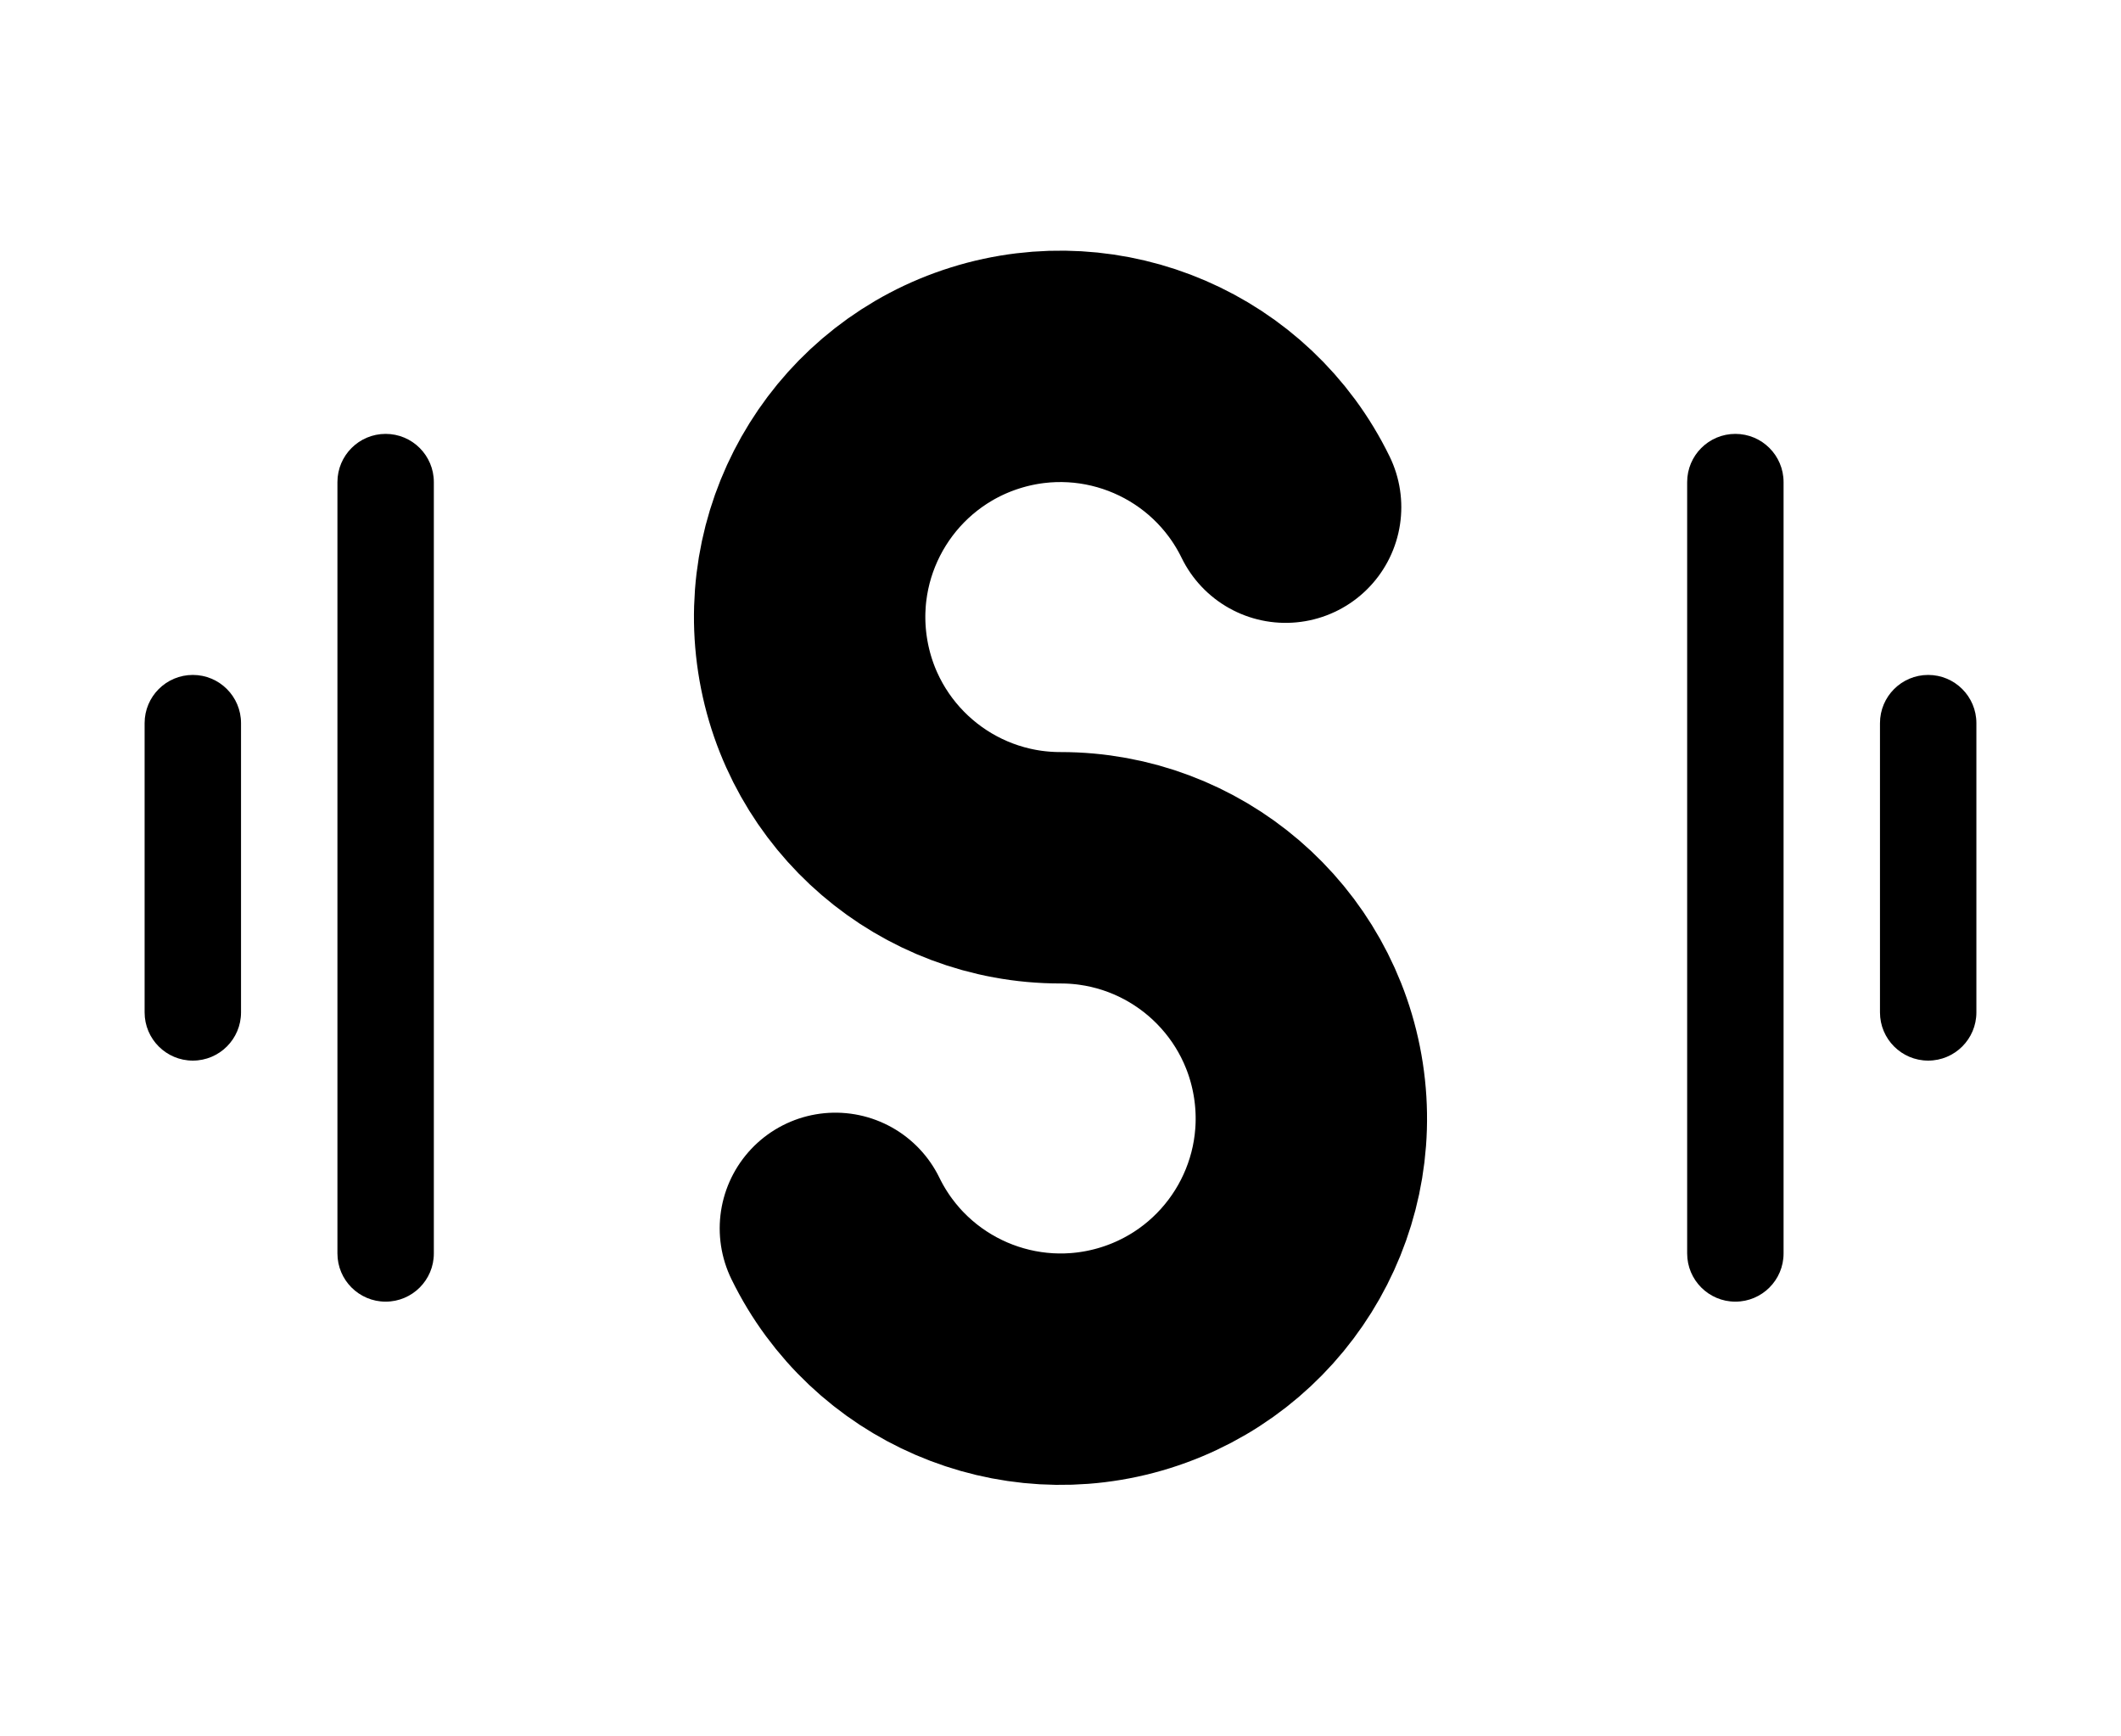
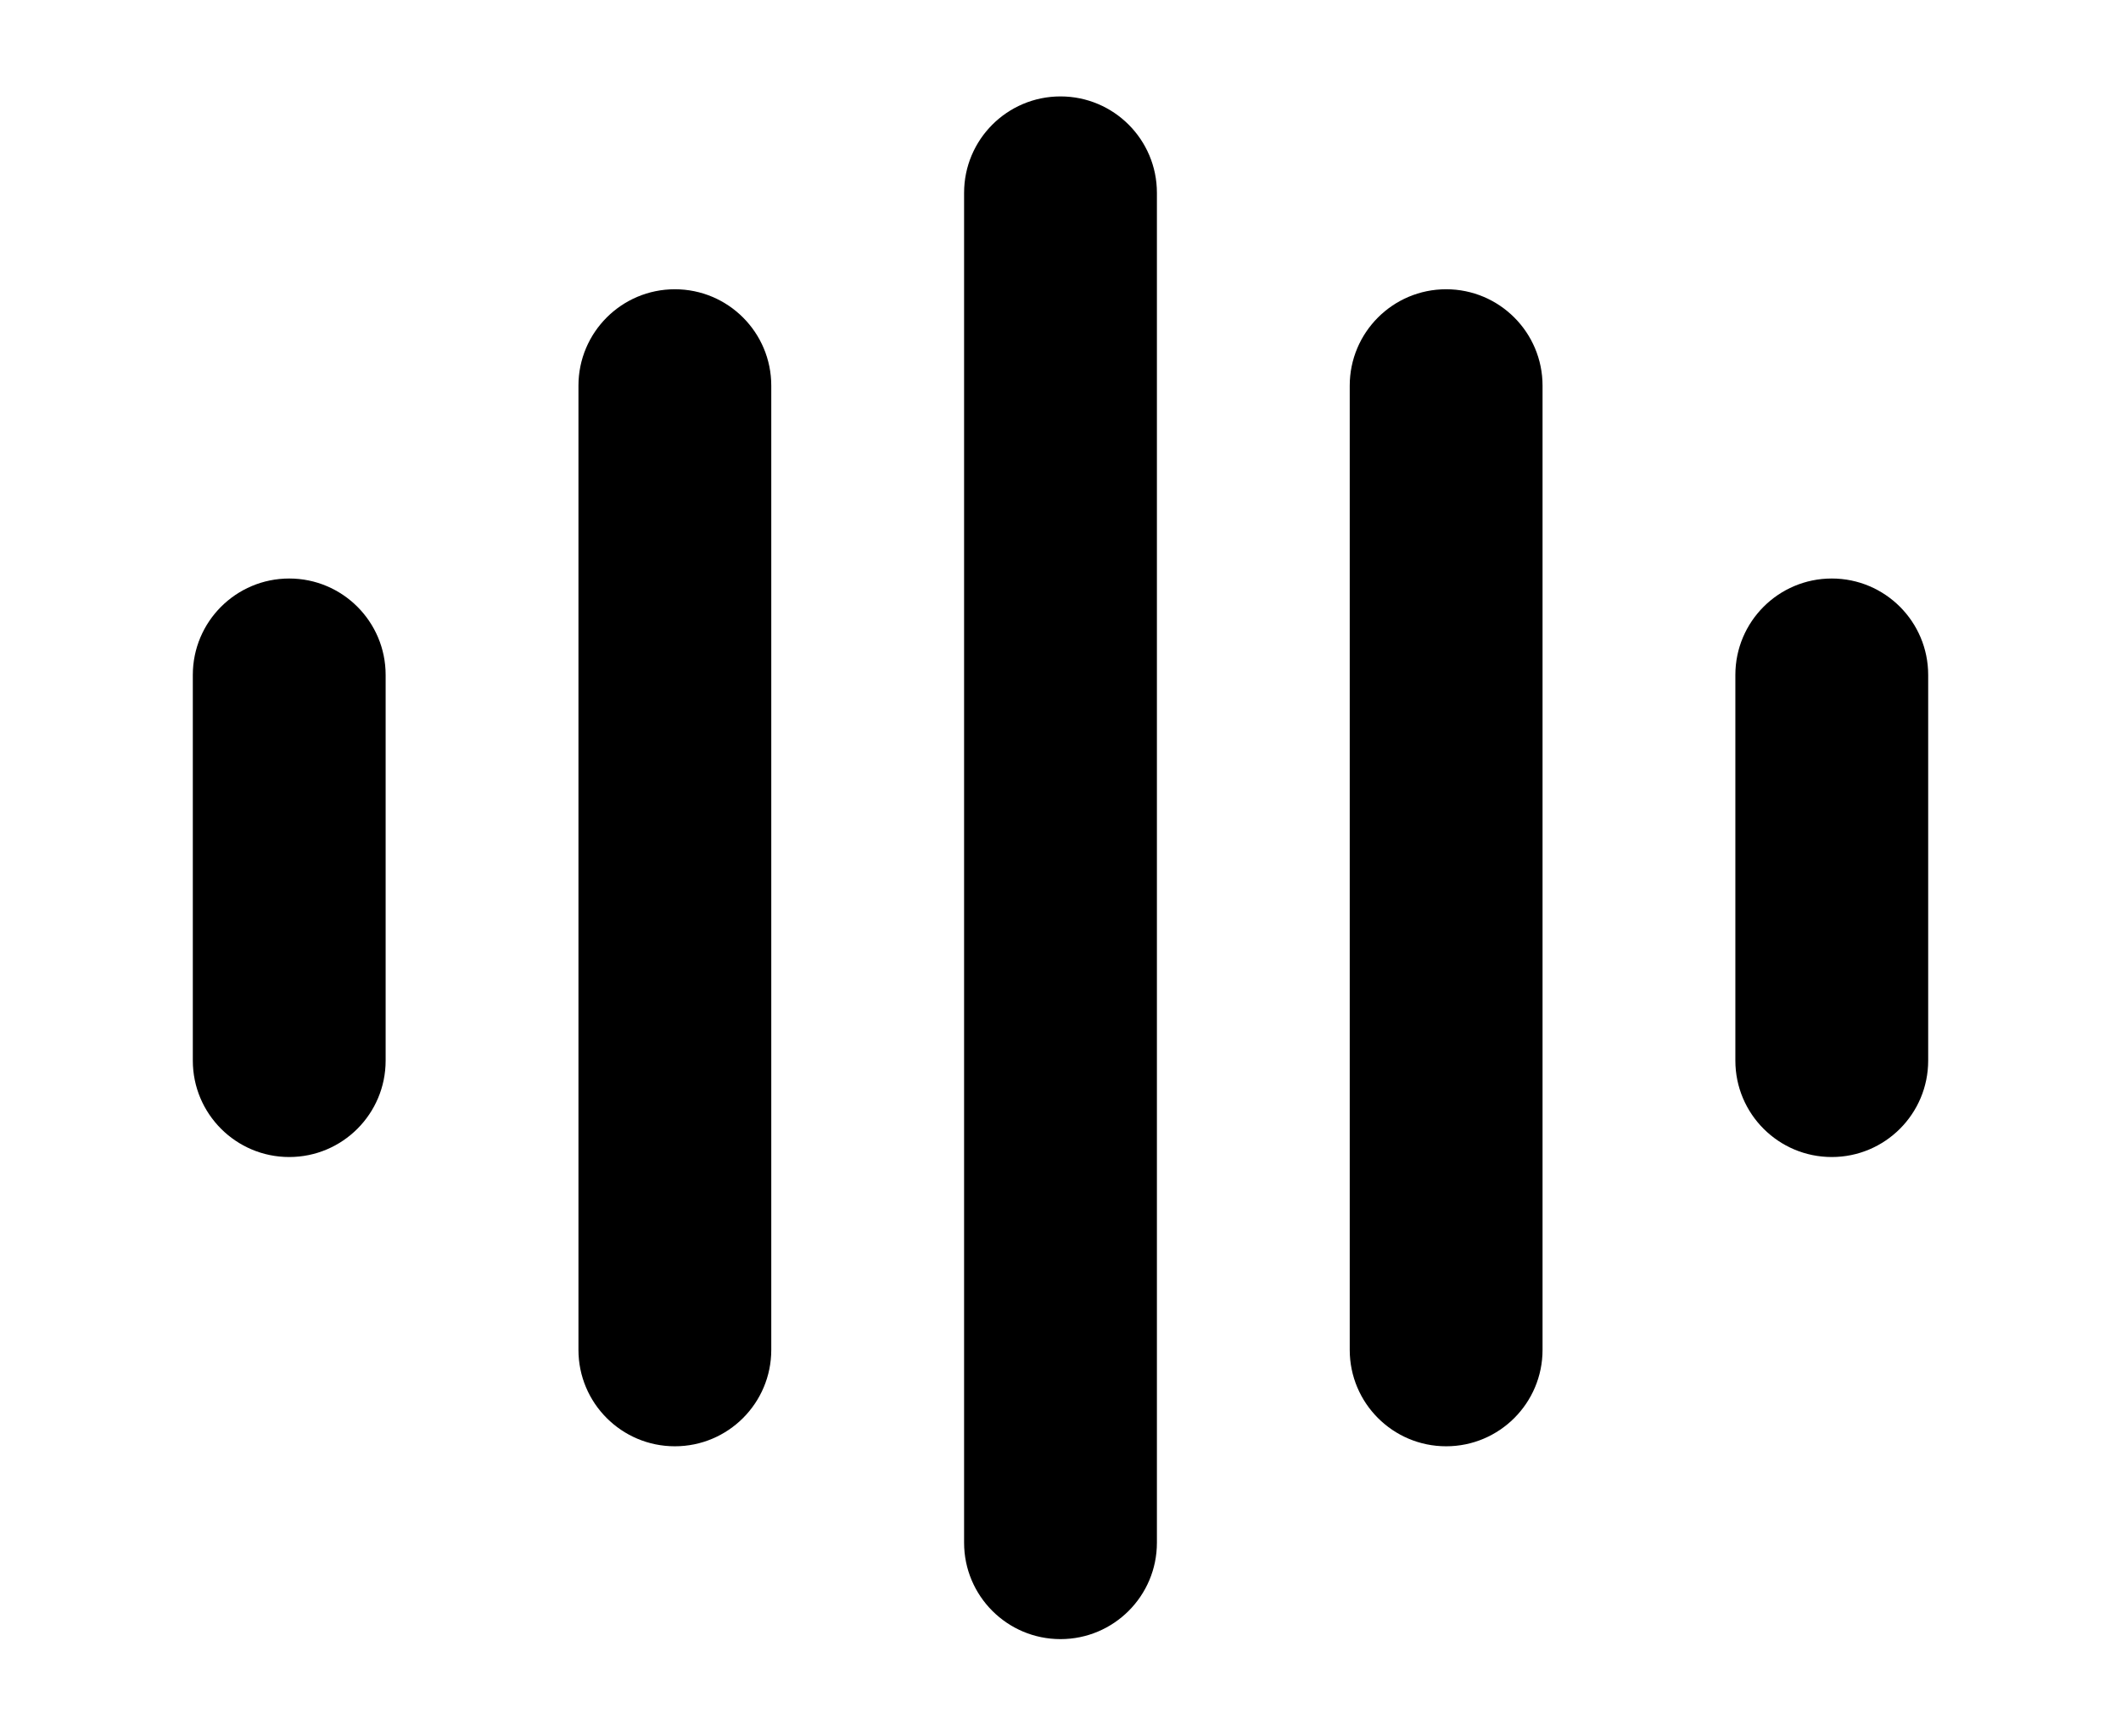
<svg xmlns="http://www.w3.org/2000/svg" width="44" height="36" viewBox="0 0 44 36">
  <g fill="#000000">
-     <rect x="3" y="14" width="2" height="8" rx="1" />
-     <rect x="7" y="9" width="2" height="18" rx="1" />
-     <rect x="35" y="9" width="2" height="18" rx="1" />
-     <rect x="39" y="14" width="2" height="8" rx="1" />
+     <rect x="4" y="12" width="4" height="12" rx="2" />
+     <rect x="12" y="6" width="4" height="24" rx="2" />
+     <rect x="20" y="2" width="4" height="32" rx="2" />
+     <rect x="28" y="6" width="4" height="24" rx="2" />
+     <rect x="36" y="12" width="4" height="12" rx="2" />
  </g>
-   <path d="M 26.67 10.52 A 5.2 5.2 0 1 0 22 18 A 5.2 5.2 0 1 1 17.33 25.48" fill="none" stroke="#000000" stroke-width="4.8" stroke-linecap="round" />
</svg>
